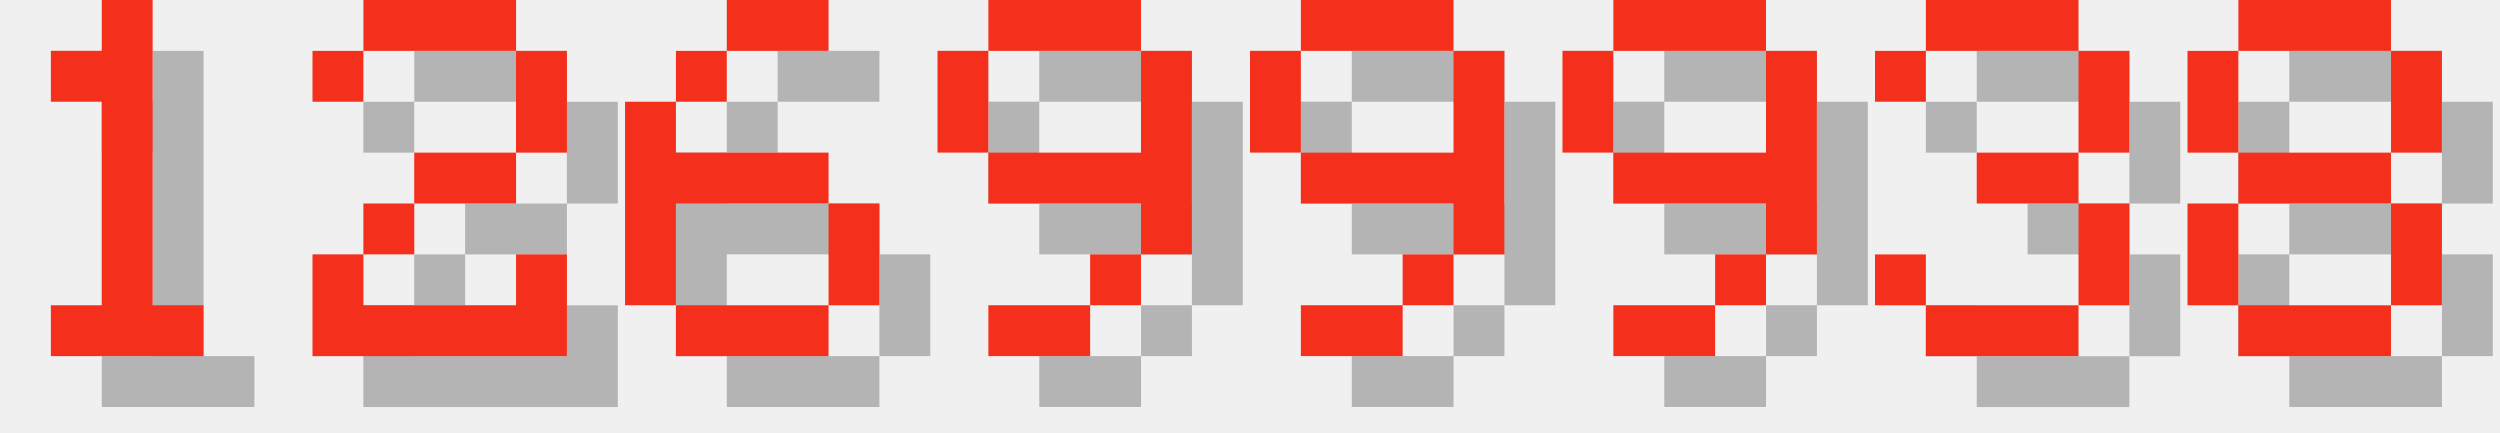
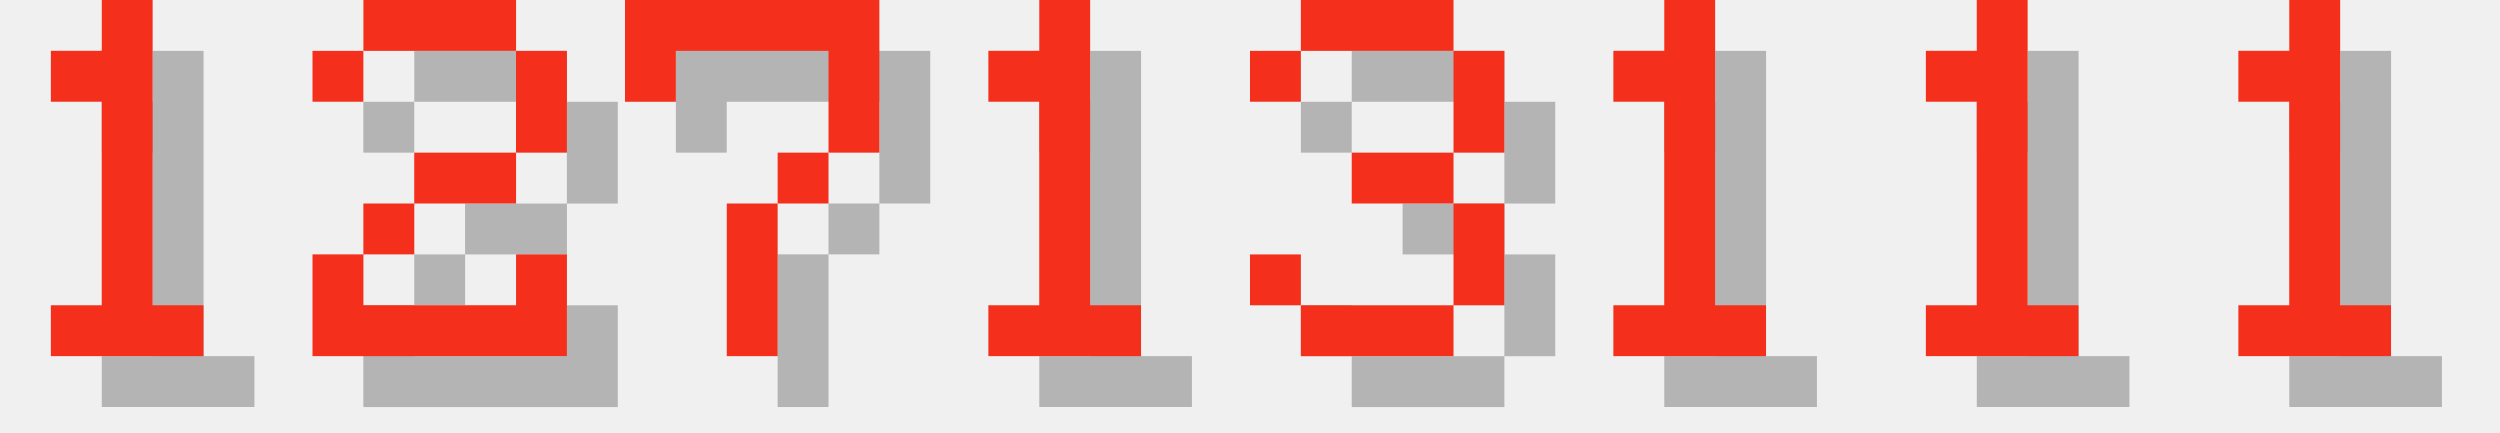
<svg xmlns="http://www.w3.org/2000/svg" version="1.1" width="208.0" height="36">
  <style>
        .text-foreground {
            fill: #F4301C;
        }
        .text-shadow {
            fill: #000000;
            fill-opacity: 0.25;
        }
    </style>
  <g class="digit" id="digit_1" transform="translate(0.0, 0), scale(4)">
    <path id="digit_1_shadow" class="text-shadow" d="m2.117 2.117v1.058h1.058v4.233h-1.058v1.058h3.175v-1.058h-1.058v-6.35h-1.058v1.058h-1.058z" fill-opacity=".5" style="paint-order:stroke fill markers" />
    <path id="digit_1_fg" class="text-foreground" d="m1.058 1.058v1.058h1.058v4.233h-1.058v1.058h3.175v-1.058h-1.058v-6.35h-1.058v1.058h-1.058z" fill="#fff" style="paint-order:stroke fill markers" />
  </g>
  <g class="digit" id="digit_2" transform="translate(26.0, 0), scale(4)">
    <path id="digit_2_shadow" class="text-shadow" d="m1.058 2.117v1.058h1.058v-1.058h3.175v2.117h-2.117v1.058h-1.058v1.058h-1.058v2.117h5.292v-2.117h-1.058v1.058h-3.175v-1.058h1.058v-1.058h2.117v-1.058h1.058v-2.117h-1.058v-1.058h-3.175v1.058h-1.058z" fill-opacity=".5" style="paint-order:stroke fill markers" />
    <path id="digit_2_fg" class="text-foreground" d="m0 1.058v1.058h1.058v-1.058h3.175v2.117h-2.117v1.058h-1.058v1.058h-1.058v2.117h5.292v-2.117h-1.058v1.058h-3.175v-1.058h1.058v-1.058h2.117v-1.058h1.058v-2.117h-1.058v-1.058h-3.175v1.058h-1.058z" fill="#fff" style="paint-order:stroke fill markers" />
  </g>
-   <g class="digit" id="digit_6" transform="translate(52.0, 0), scale(4)">
-     <path id="digit_6_shadow" class="text-shadow" d="m3.175 1.058v1.058h2.117v-1.058h-2.117zm0 1.058h-1.058v1.058h1.058v-1.058zm-1.058 1.058h-1.058v4.233h1.058v-2.117h3.175v-1.058h-3.175v-1.058zm3.175 2.117v2.117h1.058v-2.117h-1.058zm0 2.117h-3.175v1.058h3.175v-1.058z" fill-opacity=".5" style="paint-order:stroke fill markers" />
-     <path id="digit_6_fg" class="text-foreground" d="m2.117 0v1.058h2.117v-1.058h-2.117zm0 1.058h-1.058v1.058h1.058v-1.058zm-1.058 1.058h-1.058v4.233h1.058v-2.117h3.175v-1.058h-3.175v-1.058zm3.175 2.117v2.117h1.058v-2.117h-1.058zm0 2.117h-3.175v1.058h3.175v-1.058z" fill="#fff" style="paint-order:stroke fill markers" />
+   <g class="digit" id="digit_7" transform="translate(52.0, 0), scale(4)">
+     <path id="digit_7_shadow" class="text-shadow" d="m1.058 1.058 2e-6 2.117h1.058v-1.058h3.175v1.058l2e-7 1.058h-1.058v1.058h-1.058l4e-7 3.175 1.058 1e-7v-3.175h1.058v-1.058h1.058l5e-7 -1.058v-2.117z" fill-opacity=".5" style="paint-order:stroke fill markers" />
+     <path id="digit_7_fg" class="text-foreground" d="m0 0 2e-6 2.117h1.058v-1.058h3.175v1.058l2e-7 1.058h-1.058v1.058h-1.058l4e-7 3.175 1.058 1e-7v-3.175h1.058v-1.058h1.058l5e-7 -1.058v-2.117z" fill="#fff" style="paint-order:stroke fill markers" />
  </g>
-   <g class="digit" id="digit_9" transform="translate(78.0, 0), scale(4)">
-     <path id="digit_9_shadow" class="text-shadow" d="m2.117 1.058v1.058h3.175v-1.058h-3.175zm3.175 1.058v2.117h-3.175v1.058h3.175v1.058h1.058v-4.233h-1.058zm0 4.233h-1.058v1.058h1.058v-1.058zm-1.058 1.058h-2.117v1.058h2.117v-1.058zm-2.117-3.175v-2.117h-1.058v2.117h1.058z" fill-opacity=".5" style="paint-order:stroke fill markers" />
-     <path id="digit_9_fg" class="text-foreground" d="m1.058 0v1.058h3.175v-1.058h-3.175zm3.175 1.058v2.117h-3.175v1.058h3.175v1.058h1.058v-4.233h-1.058zm0 4.233h-1.058v1.058h1.058v-1.058zm-1.058 1.058h-2.117v1.058h2.117v-1.058zm-2.117-3.175v-2.117h-1.058v2.117h1.058z" fill="#fff" style="paint-order:stroke fill markers" />
+   <g class="digit" id="digit_1" transform="translate(78.0, 0), scale(4)">
+     <path id="digit_1_shadow" class="text-shadow" d="m2.117 2.117v1.058h1.058v4.233h-1.058v1.058h3.175v-1.058h-1.058v-6.35h-1.058v1.058h-1.058z" fill-opacity=".5" style="paint-order:stroke fill markers" />
+     <path id="digit_1_fg" class="text-foreground" d="m1.058 1.058v1.058h1.058v4.233h-1.058v1.058h3.175v-1.058h-1.058v-6.35h-1.058v1.058h-1.058z" fill="#fff" style="paint-order:stroke fill markers" />
  </g>
-   <g class="digit" id="digit_9" transform="translate(104.0, 0), scale(4)">
-     <path id="digit_9_shadow" class="text-shadow" d="m2.117 1.058v1.058h3.175v-1.058h-3.175zm3.175 1.058v2.117h-3.175v1.058h3.175v1.058h1.058v-4.233h-1.058zm0 4.233h-1.058v1.058h1.058v-1.058zm-1.058 1.058h-2.117v1.058h2.117v-1.058zm-2.117-3.175v-2.117h-1.058v2.117h1.058z" fill-opacity=".5" style="paint-order:stroke fill markers" />
-     <path id="digit_9_fg" class="text-foreground" d="m1.058 0v1.058h3.175v-1.058h-3.175zm3.175 1.058v2.117h-3.175v1.058h3.175v1.058h1.058v-4.233h-1.058zm0 4.233h-1.058v1.058h1.058v-1.058zm-1.058 1.058h-2.117v1.058h2.117v-1.058zm-2.117-3.175v-2.117h-1.058v2.117h1.058z" fill="#fff" style="paint-order:stroke fill markers" />
-   </g>
-   <g class="digit" id="digit_9" transform="translate(130.0, 0), scale(4)">
-     <path id="digit_9_shadow" class="text-shadow" d="m2.117 1.058v1.058h3.175v-1.058h-3.175zm3.175 1.058v2.117h-3.175v1.058h3.175v1.058h1.058v-4.233h-1.058zm0 4.233h-1.058v1.058h1.058v-1.058zm-1.058 1.058h-2.117v1.058h2.117v-1.058zm-2.117-3.175v-2.117h-1.058v2.117h1.058z" fill-opacity=".5" style="paint-order:stroke fill markers" />
-     <path id="digit_9_fg" class="text-foreground" d="m1.058 0v1.058h3.175v-1.058h-3.175zm3.175 1.058v2.117h-3.175v1.058h3.175v1.058h1.058v-4.233h-1.058zm0 4.233h-1.058v1.058h1.058v-1.058zm-1.058 1.058h-2.117v1.058h2.117v-1.058zm-2.117-3.175v-2.117h-1.058v2.117h1.058z" fill="#fff" style="paint-order:stroke fill markers" />
-   </g>
-   <g class="digit" id="digit_3" transform="translate(156.0, 0), scale(4)">
+   <g class="digit" id="digit_3" transform="translate(104.0, 0), scale(4)">
    <path id="digit_3_shadow" class="text-shadow" d="m1.058 2.117v1.058h1.058v-1.058h3.175v2.117h-2.117v1.058h2.117v2.117h-3.175v-1.058h-1.058v1.058h1.058v1.058h3.175v-1.058h1.058v-2.117h-1.058v-1.058h1.058v-2.117h-1.058v-1.058h-3.175v1.058h-1.058z" fill-opacity=".5" style="paint-order:stroke fill markers" />
    <path id="digit_3_fg" class="text-foreground" d="m0 1.058v1.058h1.058v-1.058h3.175v2.117h-2.117v1.058h2.117v2.117h-3.175v-1.058h-1.058v1.058h1.058v1.058h3.175v-1.058h1.058v-2.117h-1.058v-1.058h1.058v-2.117h-1.058v-1.058h-3.175v1.058h-1.058z" fill="#fff" style="paint-order:stroke fill markers" />
  </g>
-   <g class="digit" id="digit_8" transform="translate(182.0, 0), scale(4)">
-     <path id="digit_8_shadow" class="text-shadow" d="m2.117 1.058v1.058h3.175v-1.058h-3.175zm3.175 1.058v2.117h1.058v-2.117h-1.058zm0 2.117h-3.175v1.058h3.175v-1.058zm0 1.058v2.117h1.058v-2.117h-1.058zm0 2.117h-3.175v1.058h3.175v-1.058zm-3.175 0v-2.117h-1.058v2.117h1.058zm0-3.175v-2.117h-1.058v2.117h1.058z" fill-opacity=".5" style="paint-order:stroke fill markers" />
-     <path id="digit_8_fg" class="text-foreground" d="m1.058 0v1.058h3.175v-1.058h-3.175zm3.175 1.058v2.117h1.058v-2.117h-1.058zm0 2.117h-3.175v1.058h3.175v-1.058zm0 1.058v2.117h1.058v-2.117h-1.058zm0 2.117h-3.175v1.058h3.175v-1.058zm-3.175 0v-2.117h-1.058v2.117h1.058zm0-3.175v-2.117h-1.058v2.117h1.058z" fill="#fff" style="paint-order:stroke fill markers" />
+   <g class="digit" id="digit_1" transform="translate(130.0, 0), scale(4)">
+     <path id="digit_1_shadow" class="text-shadow" d="m2.117 2.117v1.058h1.058v4.233h-1.058v1.058h3.175v-1.058h-1.058v-6.35h-1.058v1.058h-1.058z" fill-opacity=".5" style="paint-order:stroke fill markers" />
+     <path id="digit_1_fg" class="text-foreground" d="m1.058 1.058v1.058h1.058v4.233h-1.058v1.058h3.175v-1.058h-1.058v-6.35h-1.058v1.058h-1.058z" fill="#fff" style="paint-order:stroke fill markers" />
+   </g>
+   <g class="digit" id="digit_1" transform="translate(156.0, 0), scale(4)">
+     <path id="digit_1_shadow" class="text-shadow" d="m2.117 2.117v1.058h1.058v4.233h-1.058v1.058h3.175v-1.058h-1.058v-6.35h-1.058v1.058h-1.058z" fill-opacity=".5" style="paint-order:stroke fill markers" />
+     <path id="digit_1_fg" class="text-foreground" d="m1.058 1.058v1.058h1.058v4.233h-1.058v1.058h3.175v-1.058h-1.058v-6.35h-1.058v1.058h-1.058z" fill="#fff" style="paint-order:stroke fill markers" />
+   </g>
+   <g class="digit" id="digit_1" transform="translate(182.0, 0), scale(4)">
+     <path id="digit_1_shadow" class="text-shadow" d="m2.117 2.117v1.058h1.058v4.233h-1.058v1.058h3.175v-1.058h-1.058v-6.35h-1.058v1.058h-1.058z" fill-opacity=".5" style="paint-order:stroke fill markers" />
+     <path id="digit_1_fg" class="text-foreground" d="m1.058 1.058v1.058h1.058v4.233h-1.058v1.058h3.175v-1.058h-1.058v-6.35h-1.058v1.058h-1.058z" fill="#fff" style="paint-order:stroke fill markers" />
  </g>
</svg>
